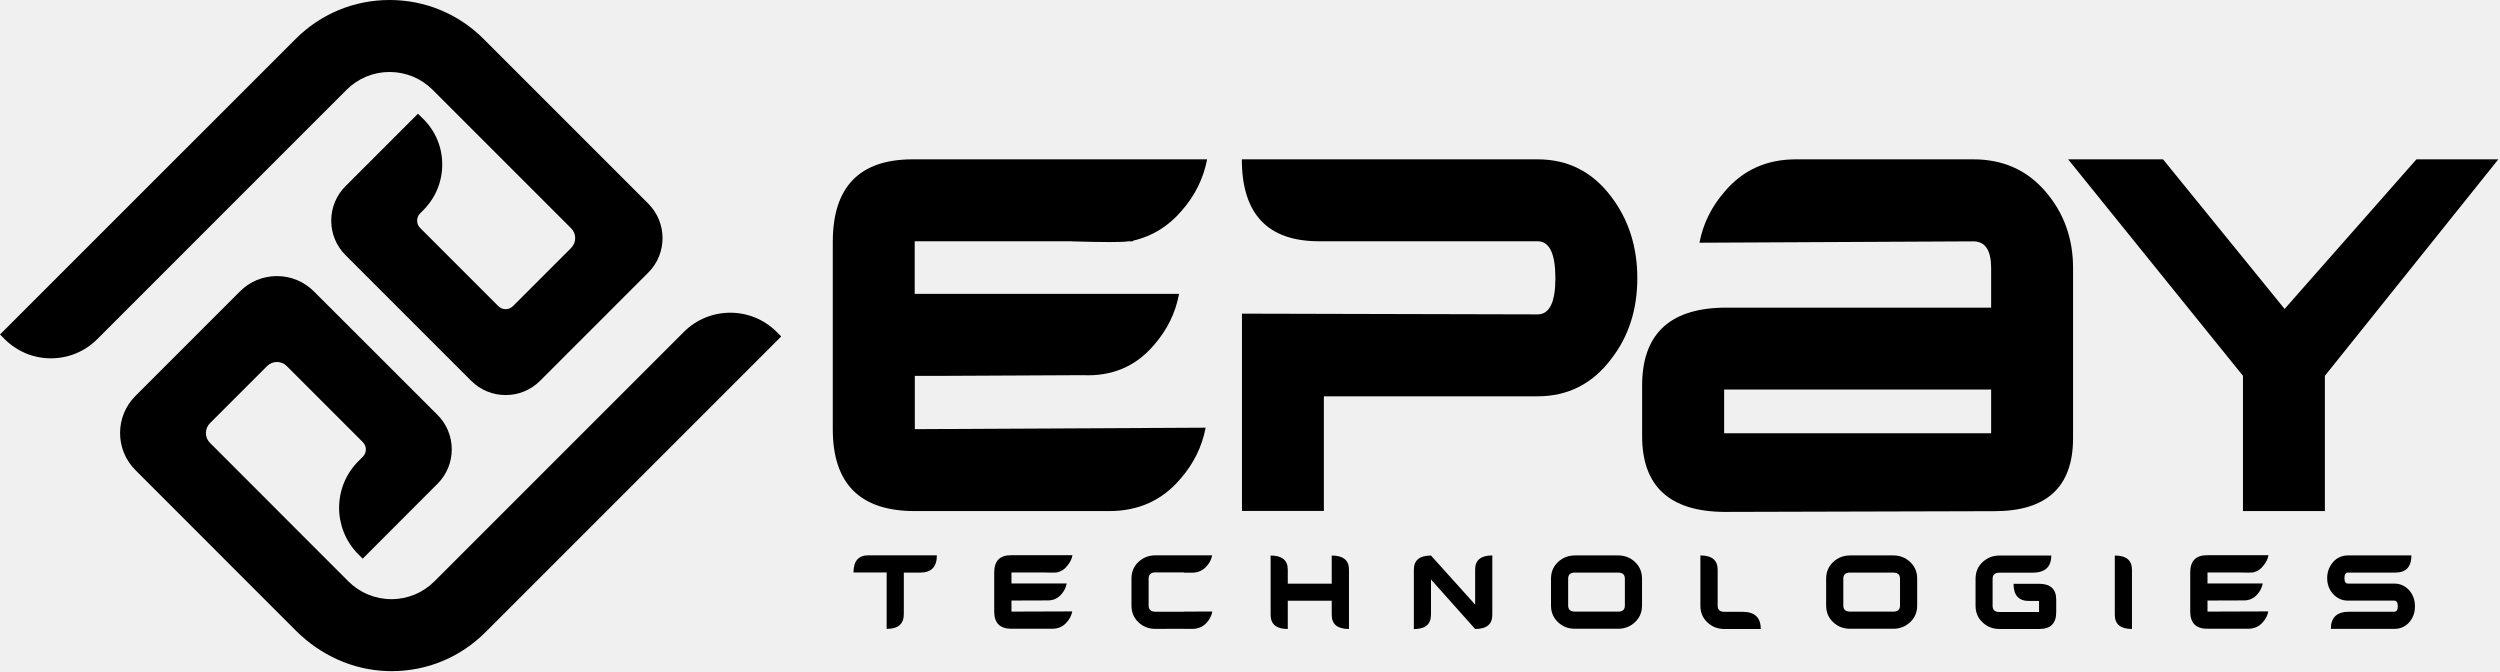
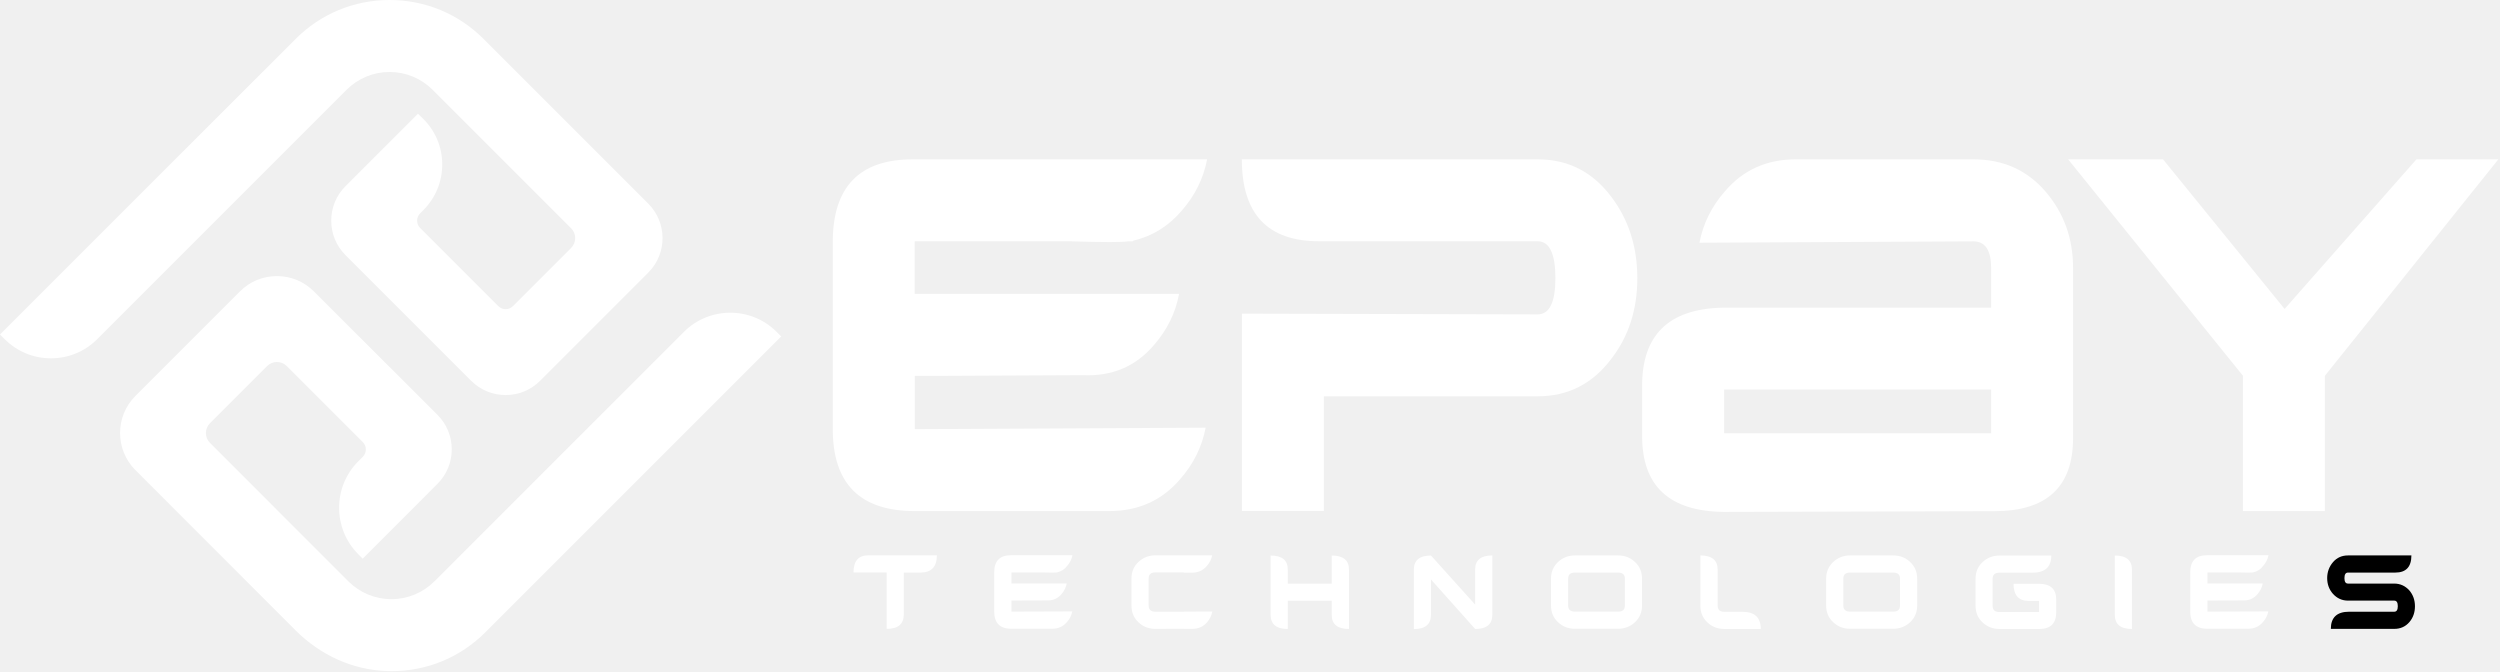
<svg xmlns="http://www.w3.org/2000/svg" width="298" height="80" viewBox="0 0 298 80" fill="none">
-   <path d="M46.441 8.58C48.374 8.58 50.207 9.341 51.579 10.712L68.078 27.211C68.726 27.86 68.726 28.907 68.078 29.556L61.144 36.489C60.658 36.976 59.885 36.976 59.398 36.489L50.083 27.174C49.846 26.937 49.721 26.638 49.721 26.301C49.721 25.977 49.846 25.665 50.083 25.428L50.457 25.054C51.928 23.582 52.726 21.624 52.714 19.554C52.702 17.471 51.866 15.539 50.369 14.092L49.821 13.556L41.178 22.198C40.081 23.295 39.483 24.755 39.483 26.301C39.483 27.847 40.081 29.306 41.178 30.404L56.168 45.394C57.266 46.491 58.725 47.09 60.271 47.09C61.818 47.09 63.277 46.491 64.374 45.394L77.281 32.486C79.539 30.229 79.539 26.55 77.281 24.281L57.64 4.639C54.647 1.646 50.669 0 46.441 0C42.214 0 38.235 1.646 35.242 4.639L0 39.869L0.549 40.418C2.02 41.889 3.978 42.712 6.061 42.712C6.061 42.712 6.061 42.712 6.073 42.712C8.156 42.712 10.114 41.902 11.585 40.43L41.303 10.712C42.675 9.341 44.496 8.58 46.441 8.58Z" fill="black" />
-   <path d="M92.571 39.557C89.528 36.514 84.577 36.514 81.522 39.557L51.791 69.288C50.419 70.659 48.599 71.42 46.653 71.42C44.708 71.42 42.887 70.659 41.515 69.288L25.029 52.789C24.717 52.477 24.543 52.066 24.543 51.617C24.543 51.18 24.717 50.756 25.029 50.444L31.838 43.635C32.486 42.987 33.534 42.987 34.182 43.635L43.249 52.702C43.486 52.938 43.61 53.25 43.61 53.574C43.61 53.899 43.486 54.21 43.249 54.447L42.712 54.984C39.67 58.026 39.657 62.99 42.688 66.045L43.236 66.594L52.153 57.665C53.25 56.567 53.849 55.108 53.849 53.562C53.849 52.016 53.25 50.556 52.153 49.459L37.425 34.744C36.24 33.559 34.681 32.91 33.01 32.91C31.339 32.91 29.768 33.559 28.596 34.744L16.137 47.202C13.705 49.634 13.705 53.599 16.137 56.031L35.23 75.136C38.223 78.129 42.076 79.85 46.092 79.987C46.279 80 46.479 80 46.666 80C50.906 80 54.859 78.366 57.864 75.361L93.119 40.106L92.571 39.557Z" fill="black" />
-   <path d="M127.763 28.77C131.567 28.882 133.787 28.882 134.435 28.77H135.009L135.096 28.683C137.378 28.146 139.299 26.949 140.87 25.104C142.441 23.308 143.451 21.275 143.888 18.993H108.795C102.447 18.993 99.267 22.273 99.267 28.845V51.155C99.267 57.665 102.522 60.92 109.032 60.92H132.228C135.695 60.92 138.525 59.648 140.695 57.091C142.267 55.295 143.277 53.263 143.713 50.98L109.045 51.155V44.807H111.489L129.073 44.72C132.539 44.882 135.37 43.685 137.54 41.141C139.112 39.345 140.122 37.313 140.546 35.03H109.032V28.758H127.763V28.77Z" fill="black" />
-   <path d="M183.283 18.993H148.028C148.028 25.503 151.096 28.758 157.232 28.758H183.283C184.692 28.758 185.403 30.229 185.403 33.16C185.403 36.041 184.692 37.475 183.283 37.475L148.041 37.387V60.907H157.805V47.239H183.283C186.912 47.239 189.843 45.743 192.075 42.762C194.133 40.106 195.168 36.901 195.168 33.16C195.168 29.419 194.133 26.189 192.075 23.47C189.843 20.489 186.912 18.993 183.283 18.993Z" fill="black" />
-   <path d="M235.224 18.993H214.061C210.582 18.993 207.763 20.265 205.593 22.822C204.022 24.617 203.012 26.65 202.575 28.932L235.224 28.77C236.633 28.77 237.344 29.83 237.344 31.95V36.676H205.269C198.859 36.839 195.692 39.981 195.741 46.117V51.978C195.741 57.952 198.996 60.957 205.506 61.02L237.743 60.932C243.978 60.932 247.109 58.026 247.109 52.228V31.938C247.109 28.408 246.011 25.378 243.816 22.822C241.609 20.265 238.753 18.993 235.224 18.993ZM237.344 51.642H205.518V46.429H237.344V51.642Z" fill="black" />
-   <path d="M288.038 18.993L272.324 36.826L257.833 18.993H246.522L267.361 44.795V60.92H277.126V44.795L297.802 18.993H288.038Z" fill="black" />
-   <path d="M109.705 68.252H107.735V73.216C107.735 74.388 107.049 74.962 105.69 74.962V68.24H101.737C101.737 66.881 102.323 66.195 103.507 66.195H111.676C111.676 67.567 111.015 68.252 109.705 68.252Z" fill="black" />
-   <path d="M126.017 68.228L126.005 68.24H125.88C125.743 68.265 125.281 68.265 124.483 68.24H120.567V69.549H127.152C127.065 70.023 126.853 70.447 126.528 70.822C126.08 71.358 125.481 71.607 124.758 71.57L121.079 71.582H120.567V72.904L127.813 72.879C127.726 73.353 127.514 73.777 127.177 74.151C126.728 74.687 126.129 74.949 125.406 74.949H120.555C119.196 74.949 118.51 74.263 118.51 72.904V68.24C118.51 66.868 119.171 66.182 120.505 66.182H127.838C127.751 66.656 127.539 67.08 127.202 67.454C126.903 67.866 126.491 68.115 126.017 68.228Z" fill="black" />
-   <path d="M141.144 72.917V72.904L144.511 72.892C144.424 73.366 144.212 73.79 143.888 74.164C143.439 74.7 142.84 74.962 142.117 74.962H141.144V74.949L137.727 74.962C136.929 74.962 136.256 74.7 135.707 74.176C135.146 73.652 134.872 72.991 134.872 72.193V68.963C134.872 68.165 135.146 67.504 135.707 66.981C136.268 66.457 136.942 66.195 137.727 66.195H144.499L144.487 66.207C144.399 66.669 144.187 67.093 143.85 67.467C143.402 68.003 142.803 68.265 142.08 68.265H141.107V68.228H137.727C137.179 68.228 136.917 68.477 136.917 68.963V72.181C136.917 72.667 137.191 72.917 137.727 72.917H141.144Z" fill="black" />
-   <path d="M160.798 74.974C159.427 74.974 158.741 74.413 158.741 73.291V71.607H153.503V74.974C152.144 74.974 151.458 74.413 151.458 73.278V66.22C152.817 66.22 153.503 66.781 153.503 67.891V69.574H158.741V66.22C160.112 66.22 160.798 66.781 160.798 67.891V74.974Z" fill="black" />
-   <path d="M175.838 74.974L170.575 69.076V73.266C170.575 74.413 169.889 74.987 168.53 74.987V67.903C168.53 66.781 169.216 66.22 170.575 66.22L175.838 72.069V67.878C175.838 66.769 176.524 66.207 177.883 66.207V73.291C177.883 74.413 177.21 74.974 175.838 74.974Z" fill="black" />
-   <path d="M195.729 72.181C195.729 72.979 195.454 73.627 194.893 74.164C194.332 74.687 193.659 74.949 192.873 74.949H187.735C186.937 74.949 186.263 74.687 185.715 74.164C185.154 73.64 184.879 72.979 184.879 72.181V68.976C184.879 68.178 185.154 67.529 185.715 66.993C186.276 66.469 186.949 66.207 187.735 66.207H192.873C193.671 66.207 194.344 66.469 194.893 66.993C195.454 67.517 195.729 68.178 195.729 68.976V72.181ZM193.684 72.181V68.976C193.684 68.49 193.409 68.252 192.873 68.252H187.735C187.186 68.252 186.924 68.49 186.924 68.976V72.181C186.924 72.667 187.199 72.904 187.735 72.904H192.873C193.422 72.917 193.684 72.667 193.684 72.181Z" fill="black" />
-   <path d="M202.687 66.207C204.059 66.207 204.745 66.781 204.745 67.903V72.193C204.745 72.68 205.007 72.929 205.543 72.929H207.726C209.16 72.929 209.883 73.615 209.883 74.974H205.543C204.745 74.974 204.072 74.712 203.523 74.189C202.962 73.665 202.687 73.004 202.687 72.206V66.207Z" fill="black" />
-   <path d="M228.527 72.181C228.527 72.979 228.253 73.627 227.691 74.164C227.13 74.687 226.457 74.949 225.671 74.949H220.533C219.735 74.949 219.062 74.687 218.513 74.164C217.952 73.64 217.677 72.979 217.677 72.181V68.976C217.677 68.178 217.952 67.529 218.513 66.993C219.074 66.469 219.747 66.207 220.533 66.207H225.671C226.469 66.207 227.143 66.469 227.691 66.993C228.253 67.517 228.527 68.178 228.527 68.976V72.181ZM226.482 72.181V68.976C226.482 68.49 226.207 68.252 225.671 68.252H220.533C219.984 68.252 219.723 68.49 219.723 68.976V72.181C219.723 72.667 219.997 72.904 220.533 72.904H225.671C226.207 72.917 226.482 72.667 226.482 72.181Z" fill="black" />
-   <path d="M243.105 74.974H238.341C237.543 74.974 236.87 74.712 236.321 74.189C235.76 73.665 235.486 73.004 235.486 72.206V68.988C235.486 68.19 235.76 67.529 236.321 67.005C236.882 66.482 237.556 66.22 238.341 66.22H244.514C244.514 67.579 243.766 68.265 242.282 68.265H238.329C237.78 68.265 237.518 68.514 237.518 69.001V72.218C237.518 72.705 237.793 72.954 238.329 72.954H243.055V71.632H241.833C240.624 71.632 240.013 70.946 240.013 69.587H243.043C244.415 69.587 245.101 70.21 245.101 71.47V72.954C245.113 74.288 244.44 74.974 243.105 74.974Z" fill="black" />
-   <path d="M254.13 74.974C252.77 74.974 252.084 74.413 252.084 73.278V66.22C253.444 66.22 254.13 66.781 254.13 67.903V74.974Z" fill="black" />
-   <path d="M268.583 68.228L268.571 68.24H268.446C268.309 68.265 267.847 68.265 267.049 68.24H263.133V69.549H269.718C269.631 70.023 269.419 70.447 269.094 70.822C268.645 71.358 268.047 71.607 267.324 71.57L263.645 71.582H263.133V72.904L270.379 72.879C270.292 73.353 270.08 73.777 269.743 74.151C269.294 74.687 268.695 74.949 267.972 74.949H263.121C261.762 74.949 261.076 74.263 261.076 72.904V68.24C261.076 66.868 261.737 66.182 263.071 66.182H270.404C270.316 66.656 270.104 67.08 269.768 67.454C269.469 67.866 269.069 68.115 268.583 68.228Z" fill="black" />
+   <path d="M46.441 8.58C48.374 8.58 50.207 9.341 51.579 10.712L68.078 27.211C68.726 27.86 68.726 28.907 68.078 29.556L61.144 36.489C60.658 36.976 59.885 36.976 59.398 36.489L50.083 27.174C49.846 26.937 49.721 26.638 49.721 26.301C49.721 25.977 49.846 25.665 50.083 25.428L50.457 25.054C51.928 23.582 52.726 21.624 52.714 19.554C52.702 17.471 51.866 15.539 50.369 14.092L49.821 13.556L41.178 22.198C40.081 23.295 39.483 24.755 39.483 26.301C39.483 27.847 40.081 29.306 41.178 30.404L56.168 45.394C57.266 46.491 58.725 47.09 60.271 47.09C61.818 47.09 63.277 46.491 64.374 45.394L77.281 32.486C79.539 30.229 79.539 26.55 77.281 24.281L57.64 4.639C54.647 1.646 50.669 0 46.441 0C42.214 0 38.235 1.646 35.242 4.639L0 39.869L0.549 40.418C2.02 41.889 3.978 42.712 6.061 42.712C6.061 42.712 6.061 42.712 6.073 42.712C8.156 42.712 10.114 41.902 11.585 40.43L41.303 10.712C42.675 9.341 44.496 8.58 46.441 8.58Z" fill="white" />
+   <path d="M92.571 39.557C89.528 36.514 84.577 36.514 81.522 39.557L51.791 69.288C50.419 70.659 48.599 71.42 46.653 71.42C44.708 71.42 42.887 70.659 41.515 69.288L25.029 52.789C24.717 52.477 24.543 52.066 24.543 51.617C24.543 51.18 24.717 50.756 25.029 50.444L31.838 43.635C32.486 42.987 33.534 42.987 34.182 43.635L43.249 52.702C43.486 52.938 43.61 53.25 43.61 53.574C43.61 53.899 43.486 54.21 43.249 54.447L42.712 54.984C39.67 58.026 39.657 62.99 42.688 66.045L43.236 66.594L52.153 57.665C53.25 56.567 53.849 55.108 53.849 53.562C53.849 52.016 53.25 50.556 52.153 49.459L37.425 34.744C36.24 33.559 34.681 32.91 33.01 32.91C31.339 32.91 29.768 33.559 28.596 34.744L16.137 47.202C13.705 49.634 13.705 53.599 16.137 56.031L35.23 75.136C38.223 78.129 42.076 79.85 46.092 79.987C46.279 80 46.479 80 46.666 80C50.906 80 54.859 78.366 57.864 75.361L93.119 40.106L92.571 39.557Z" fill="white" />
+   <path d="M127.763 28.77C131.567 28.882 133.787 28.882 134.435 28.77H135.009L135.096 28.683C137.378 28.146 139.299 26.949 140.87 25.104C142.441 23.308 143.451 21.275 143.888 18.993H108.795C102.447 18.993 99.267 22.273 99.267 28.845V51.155C99.267 57.665 102.522 60.92 109.032 60.92H132.228C135.695 60.92 138.525 59.648 140.695 57.091C142.267 55.295 143.277 53.263 143.713 50.98L109.045 51.155V44.807H111.489L129.073 44.72C132.539 44.882 135.37 43.685 137.54 41.141C139.112 39.345 140.122 37.313 140.546 35.03H109.032V28.758H127.763V28.77Z" fill="white" />
+   <path d="M183.283 18.993H148.028C148.028 25.503 151.096 28.758 157.232 28.758H183.283C184.692 28.758 185.403 30.229 185.403 33.16C185.403 36.041 184.692 37.475 183.283 37.475L148.041 37.387V60.907H157.805V47.239H183.283C186.912 47.239 189.843 45.743 192.075 42.762C194.133 40.106 195.168 36.901 195.168 33.16C195.168 29.419 194.133 26.189 192.075 23.47C189.843 20.489 186.912 18.993 183.283 18.993Z" fill="white" />
+   <path d="M235.224 18.993H214.061C210.582 18.993 207.763 20.265 205.593 22.822C204.022 24.617 203.012 26.65 202.575 28.932L235.224 28.77C236.633 28.77 237.344 29.83 237.344 31.95V36.676H205.269C198.859 36.839 195.692 39.981 195.741 46.117V51.978C195.741 57.952 198.996 60.957 205.506 61.02L237.743 60.932C243.978 60.932 247.109 58.026 247.109 52.228V31.938C247.109 28.408 246.011 25.378 243.816 22.822C241.609 20.265 238.753 18.993 235.224 18.993ZM237.344 51.642H205.518V46.429H237.344V51.642Z" fill="white" />
+   <path d="M288.038 18.993L272.324 36.826L257.833 18.993H246.522L267.361 44.795V60.92H277.126V44.795L297.802 18.993H288.038Z" fill="white" />
+   <path d="M109.705 68.252H107.735V73.216C107.735 74.388 107.049 74.962 105.69 74.962V68.24H101.737C101.737 66.881 102.323 66.195 103.507 66.195H111.676C111.676 67.567 111.015 68.252 109.705 68.252Z" fill="white" />
+   <path d="M126.017 68.228L126.005 68.24H125.88C125.743 68.265 125.281 68.265 124.483 68.24H120.567V69.549H127.152C127.065 70.023 126.853 70.447 126.528 70.822C126.08 71.358 125.481 71.607 124.758 71.57L121.079 71.582H120.567V72.904L127.813 72.879C127.726 73.353 127.514 73.777 127.177 74.151C126.728 74.687 126.129 74.949 125.406 74.949H120.555C119.196 74.949 118.51 74.263 118.51 72.904V68.24C118.51 66.868 119.171 66.182 120.505 66.182H127.838C127.751 66.656 127.539 67.08 127.202 67.454C126.903 67.866 126.491 68.115 126.017 68.228Z" fill="white" />
+   <path d="M141.144 72.917V72.904L144.511 72.892C144.424 73.366 144.212 73.79 143.888 74.164C143.439 74.7 142.84 74.962 142.117 74.962H141.144V74.949L137.727 74.962C136.929 74.962 136.256 74.7 135.707 74.176C135.146 73.652 134.872 72.991 134.872 72.193V68.963C134.872 68.165 135.146 67.504 135.707 66.981C136.268 66.457 136.942 66.195 137.727 66.195H144.499L144.487 66.207C144.399 66.669 144.187 67.093 143.85 67.467C143.402 68.003 142.803 68.265 142.08 68.265H141.107V68.228H137.727C137.179 68.228 136.917 68.477 136.917 68.963V72.181C136.917 72.667 137.191 72.917 137.727 72.917H141.144Z" fill="white" />
+   <path d="M160.798 74.974C159.427 74.974 158.741 74.413 158.741 73.291V71.607H153.503V74.974C152.144 74.974 151.458 74.413 151.458 73.278V66.22C152.817 66.22 153.503 66.781 153.503 67.891V69.574H158.741V66.22C160.112 66.22 160.798 66.781 160.798 67.891V74.974Z" fill="white" />
+   <path d="M175.838 74.974L170.575 69.076V73.266C170.575 74.413 169.889 74.987 168.53 74.987V67.903C168.53 66.781 169.216 66.22 170.575 66.22L175.838 72.069V67.878C175.838 66.769 176.524 66.207 177.883 66.207V73.291C177.883 74.413 177.21 74.974 175.838 74.974Z" fill="white" />
+   <path d="M195.729 72.181C195.729 72.979 195.454 73.627 194.893 74.164C194.332 74.687 193.659 74.949 192.873 74.949H187.735C186.937 74.949 186.263 74.687 185.715 74.164C185.154 73.64 184.879 72.979 184.879 72.181V68.976C184.879 68.178 185.154 67.529 185.715 66.993C186.276 66.469 186.949 66.207 187.735 66.207H192.873C193.671 66.207 194.344 66.469 194.893 66.993C195.454 67.517 195.729 68.178 195.729 68.976V72.181ZM193.684 72.181V68.976C193.684 68.49 193.409 68.252 192.873 68.252H187.735C187.186 68.252 186.924 68.49 186.924 68.976V72.181C186.924 72.667 187.199 72.904 187.735 72.904H192.873C193.422 72.917 193.684 72.667 193.684 72.181Z" fill="white" />
+   <path d="M202.687 66.207C204.059 66.207 204.745 66.781 204.745 67.903V72.193C204.745 72.68 205.007 72.929 205.543 72.929H207.726C209.16 72.929 209.883 73.615 209.883 74.974H205.543C204.745 74.974 204.072 74.712 203.523 74.189C202.962 73.665 202.687 73.004 202.687 72.206V66.207Z" fill="white" />
+   <path d="M228.527 72.181C228.527 72.979 228.253 73.627 227.691 74.164C227.13 74.687 226.457 74.949 225.671 74.949H220.533C219.735 74.949 219.062 74.687 218.513 74.164C217.952 73.64 217.677 72.979 217.677 72.181V68.976C217.677 68.178 217.952 67.529 218.513 66.993C219.074 66.469 219.747 66.207 220.533 66.207H225.671C226.469 66.207 227.143 66.469 227.691 66.993C228.253 67.517 228.527 68.178 228.527 68.976V72.181ZM226.482 72.181V68.976C226.482 68.49 226.207 68.252 225.671 68.252H220.533C219.984 68.252 219.723 68.49 219.723 68.976V72.181C219.723 72.667 219.997 72.904 220.533 72.904H225.671C226.207 72.917 226.482 72.667 226.482 72.181Z" fill="white" />
+   <path d="M243.105 74.974H238.341C237.543 74.974 236.87 74.712 236.321 74.189C235.76 73.665 235.486 73.004 235.486 72.206V68.988C235.486 68.19 235.76 67.529 236.321 67.005C236.882 66.482 237.556 66.22 238.341 66.22H244.514C244.514 67.579 243.766 68.265 242.282 68.265H238.329C237.78 68.265 237.518 68.514 237.518 69.001V72.218C237.518 72.705 237.793 72.954 238.329 72.954H243.055V71.632H241.833C240.624 71.632 240.013 70.946 240.013 69.587H243.043C244.415 69.587 245.101 70.21 245.101 71.47V72.954C245.113 74.288 244.44 74.974 243.105 74.974Z" fill="white" />
+   <path d="M254.13 74.974C252.77 74.974 252.084 74.413 252.084 73.278V66.22C253.444 66.22 254.13 66.781 254.13 67.903V74.974Z" fill="white" />
+   <path d="M268.583 68.228L268.571 68.24H268.446C268.309 68.265 267.847 68.265 267.049 68.24H263.133V69.549H269.718C269.631 70.023 269.419 70.447 269.094 70.822C268.645 71.358 268.047 71.607 267.324 71.57L263.645 71.582H263.133V72.904L270.379 72.879C270.292 73.353 270.08 73.777 269.743 74.151C269.294 74.687 268.695 74.949 267.972 74.949H263.121C261.762 74.949 261.076 74.263 261.076 72.904V68.24C261.076 66.868 261.737 66.182 263.071 66.182H270.404C270.316 66.656 270.104 67.08 269.768 67.454C269.469 67.866 269.069 68.115 268.583 68.228Z" fill="white" />
  <path d="M287.863 72.268C287.863 73.004 287.639 73.64 287.202 74.151C286.728 74.7 286.13 74.962 285.394 74.962H277.836C277.836 73.603 278.56 72.917 280.019 72.917H285.394C285.681 72.917 285.818 72.692 285.818 72.256C285.818 71.819 285.681 71.595 285.394 71.595H279.894C279.171 71.595 278.572 71.32 278.086 70.784C277.637 70.273 277.4 69.649 277.4 68.913C277.4 68.178 277.637 67.542 278.098 67.005C278.56 66.469 279.158 66.207 279.882 66.207H287.439C287.439 67.567 286.803 68.252 285.518 68.252H279.882C279.595 68.252 279.458 68.477 279.458 68.913C279.458 69.35 279.595 69.562 279.882 69.562H285.381C286.105 69.562 286.703 69.836 287.19 70.373C287.638 70.896 287.863 71.532 287.863 72.268Z" fill="black" />
</svg>
